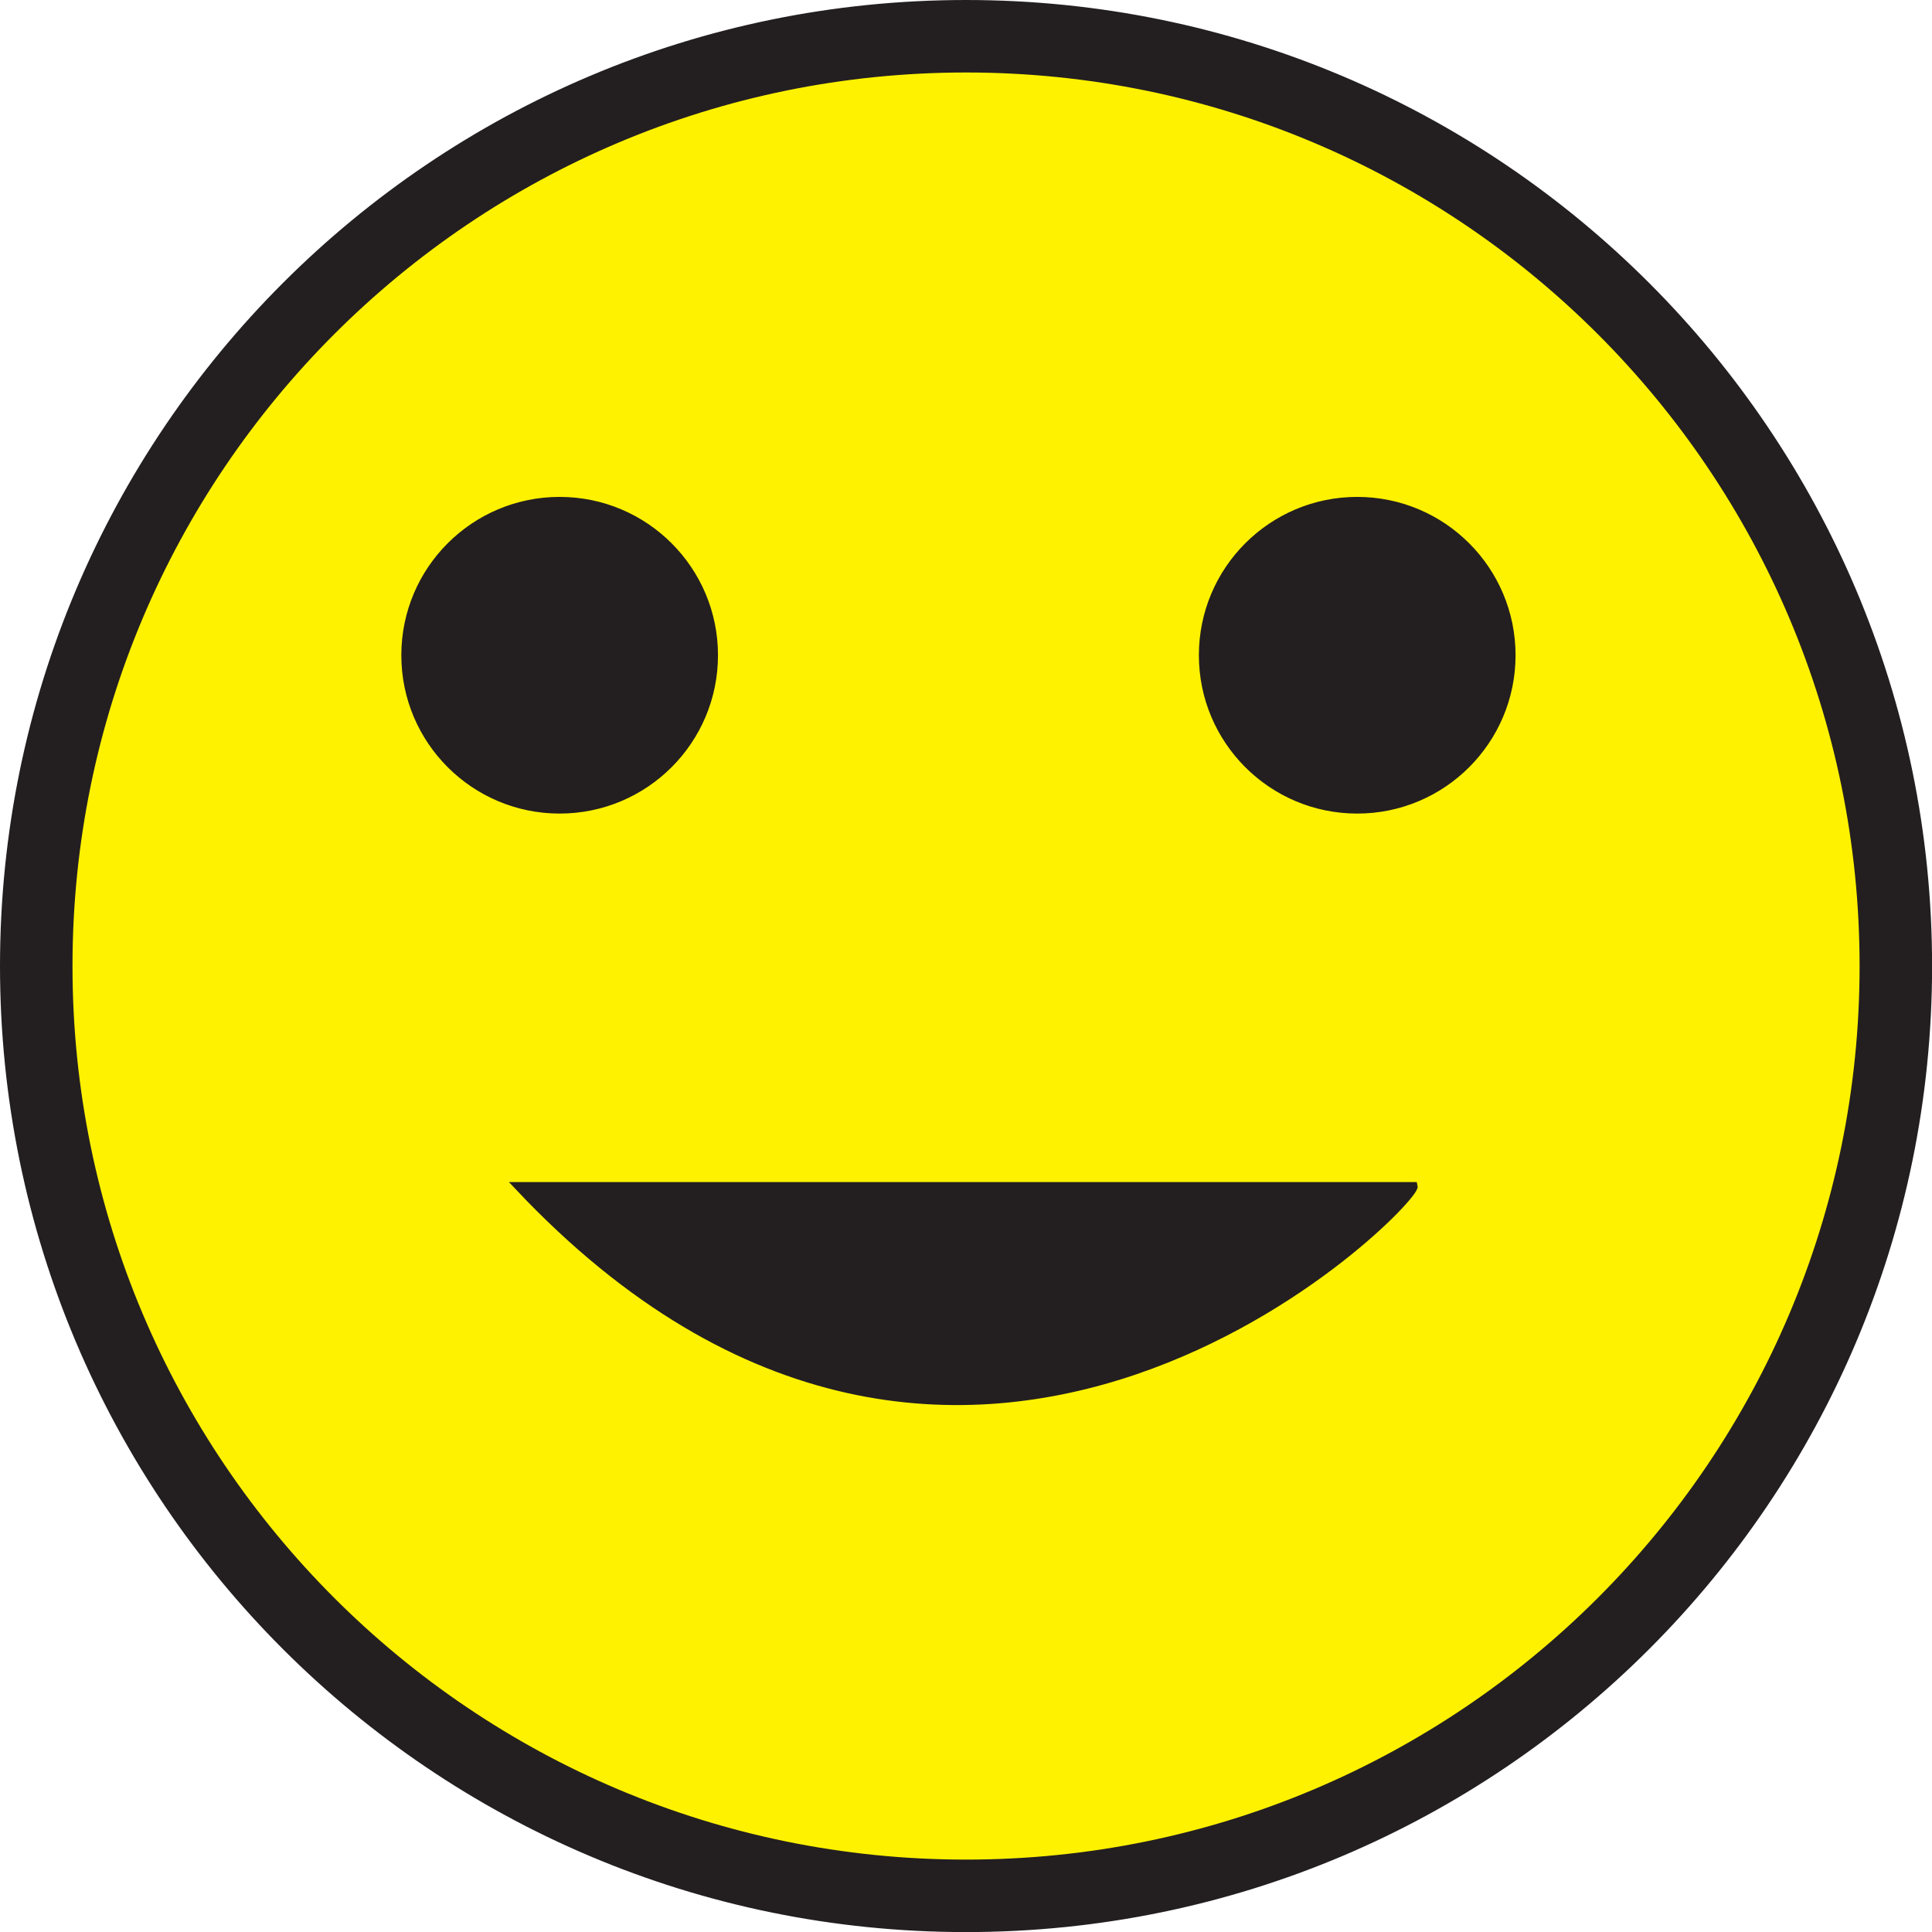
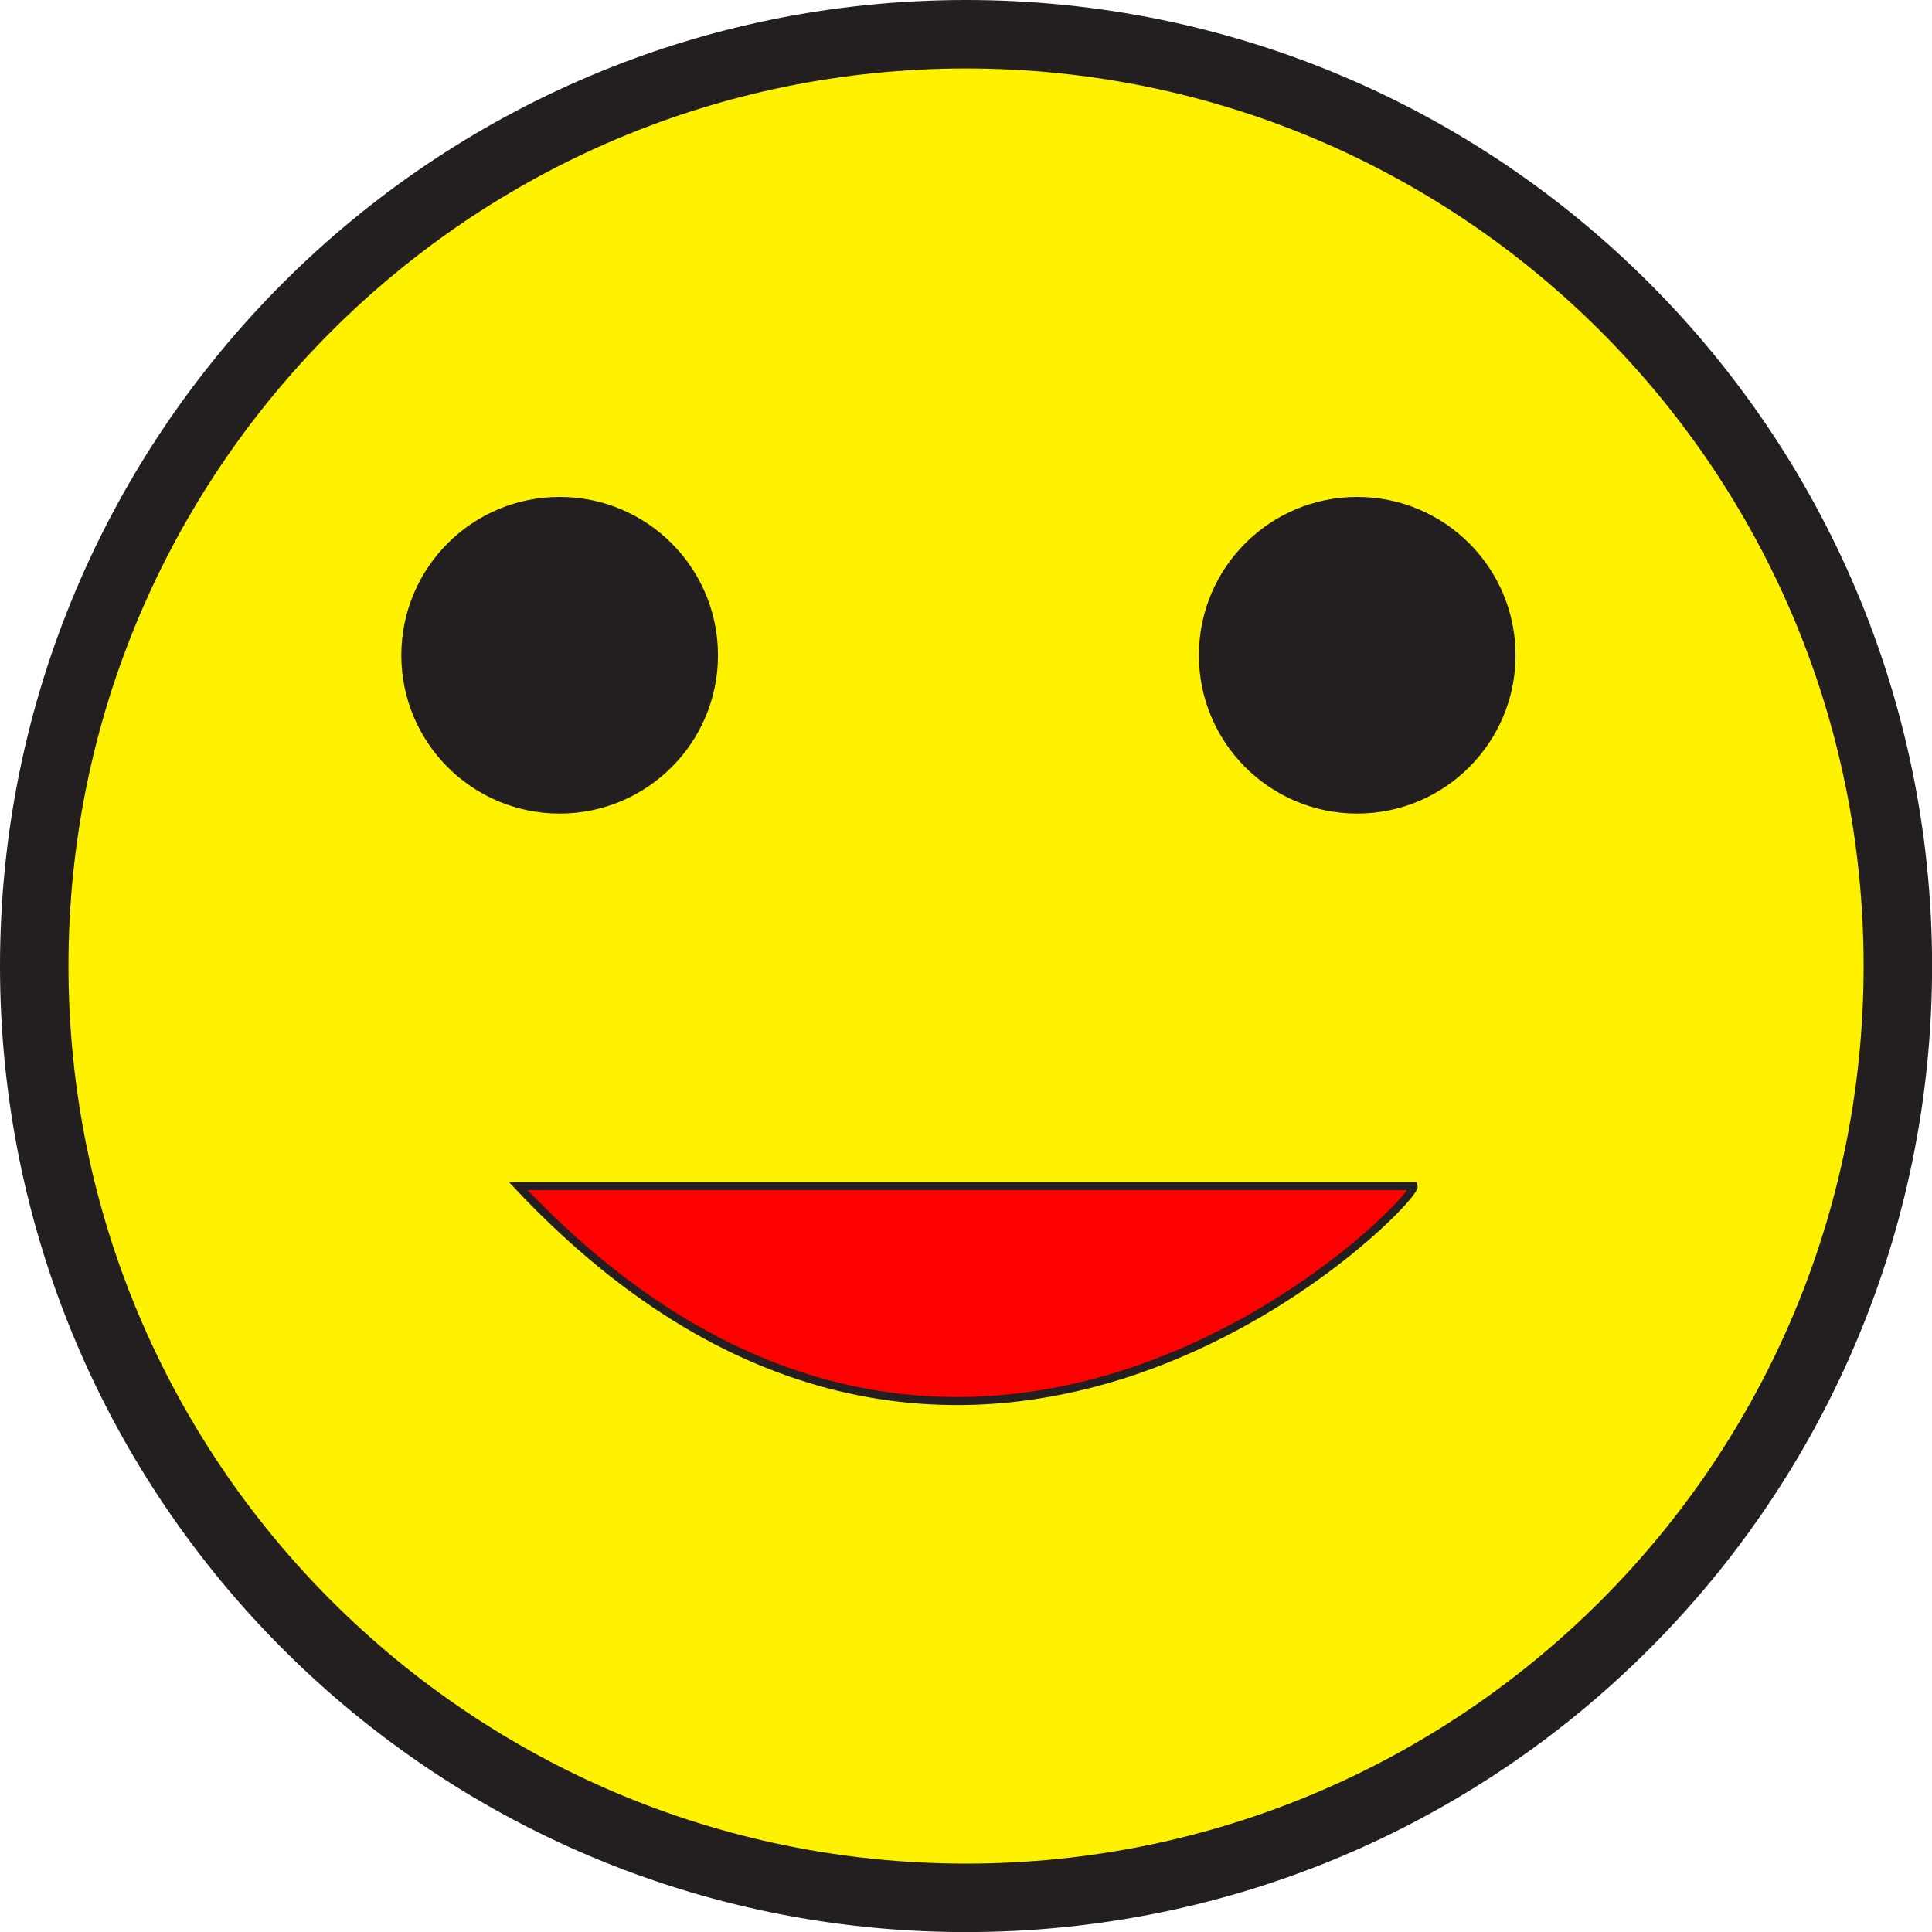
- <svg xmlns="http://www.w3.org/2000/svg" id="Layer_1" data-name="Layer 1" viewBox="0 0 240.13 240.13">
+ <svg xmlns="http://www.w3.org/2000/svg" id="Smile" viewBox="0 0 240.13 240.13">
  <defs>
    <style>
      .cls-1 {
        fill: #231f20;
      }

-       .cls-1, .cls-2 {
+       .cls-1{
        stroke: #231f20;
        stroke-miterlimit: 10;
      }
+       #facesmile{
+         fill:red
+       }
+       #facesmile{
+         stroke: #231f20;
+         stroke-miterlimit: 10;
+       }
+       #background {
+     fill: #fff200;
+   }
+   #Smile:hover #facesmile{
+     fill:black
+   }

-       .cls-2 {
-         fill: #fff200;
-       }
+   #Smile:hover .cls-1 {
+       fill: #fff200;        
+       
+   }
+   
+ 
+       
    </style>
  </defs>
  <circle class="cls-1" cx="120.07" cy="120.07" r="119.57" />
-   <circle class="cls-2" cx="120.07" cy="120.07" r="111.56" />
+   <circle id="background" cx="120.07" cy="120.07" r="111.56" />
  <circle class="cls-1" cx="69.56" cy="81.44" r="19.18" />
  <circle class="cls-1" cx="168.69" cy="81.44" r="19.18" />
-   <path class="cls-1" d="m64.41,147.42h111.3c.53,1.95-55.65,59.13-111.3,0Z" />
+   <path id="facesmile" d="m64.41,147.42h111.3c.53,1.95-55.65,59.13-111.3,0Z" />
</svg>
